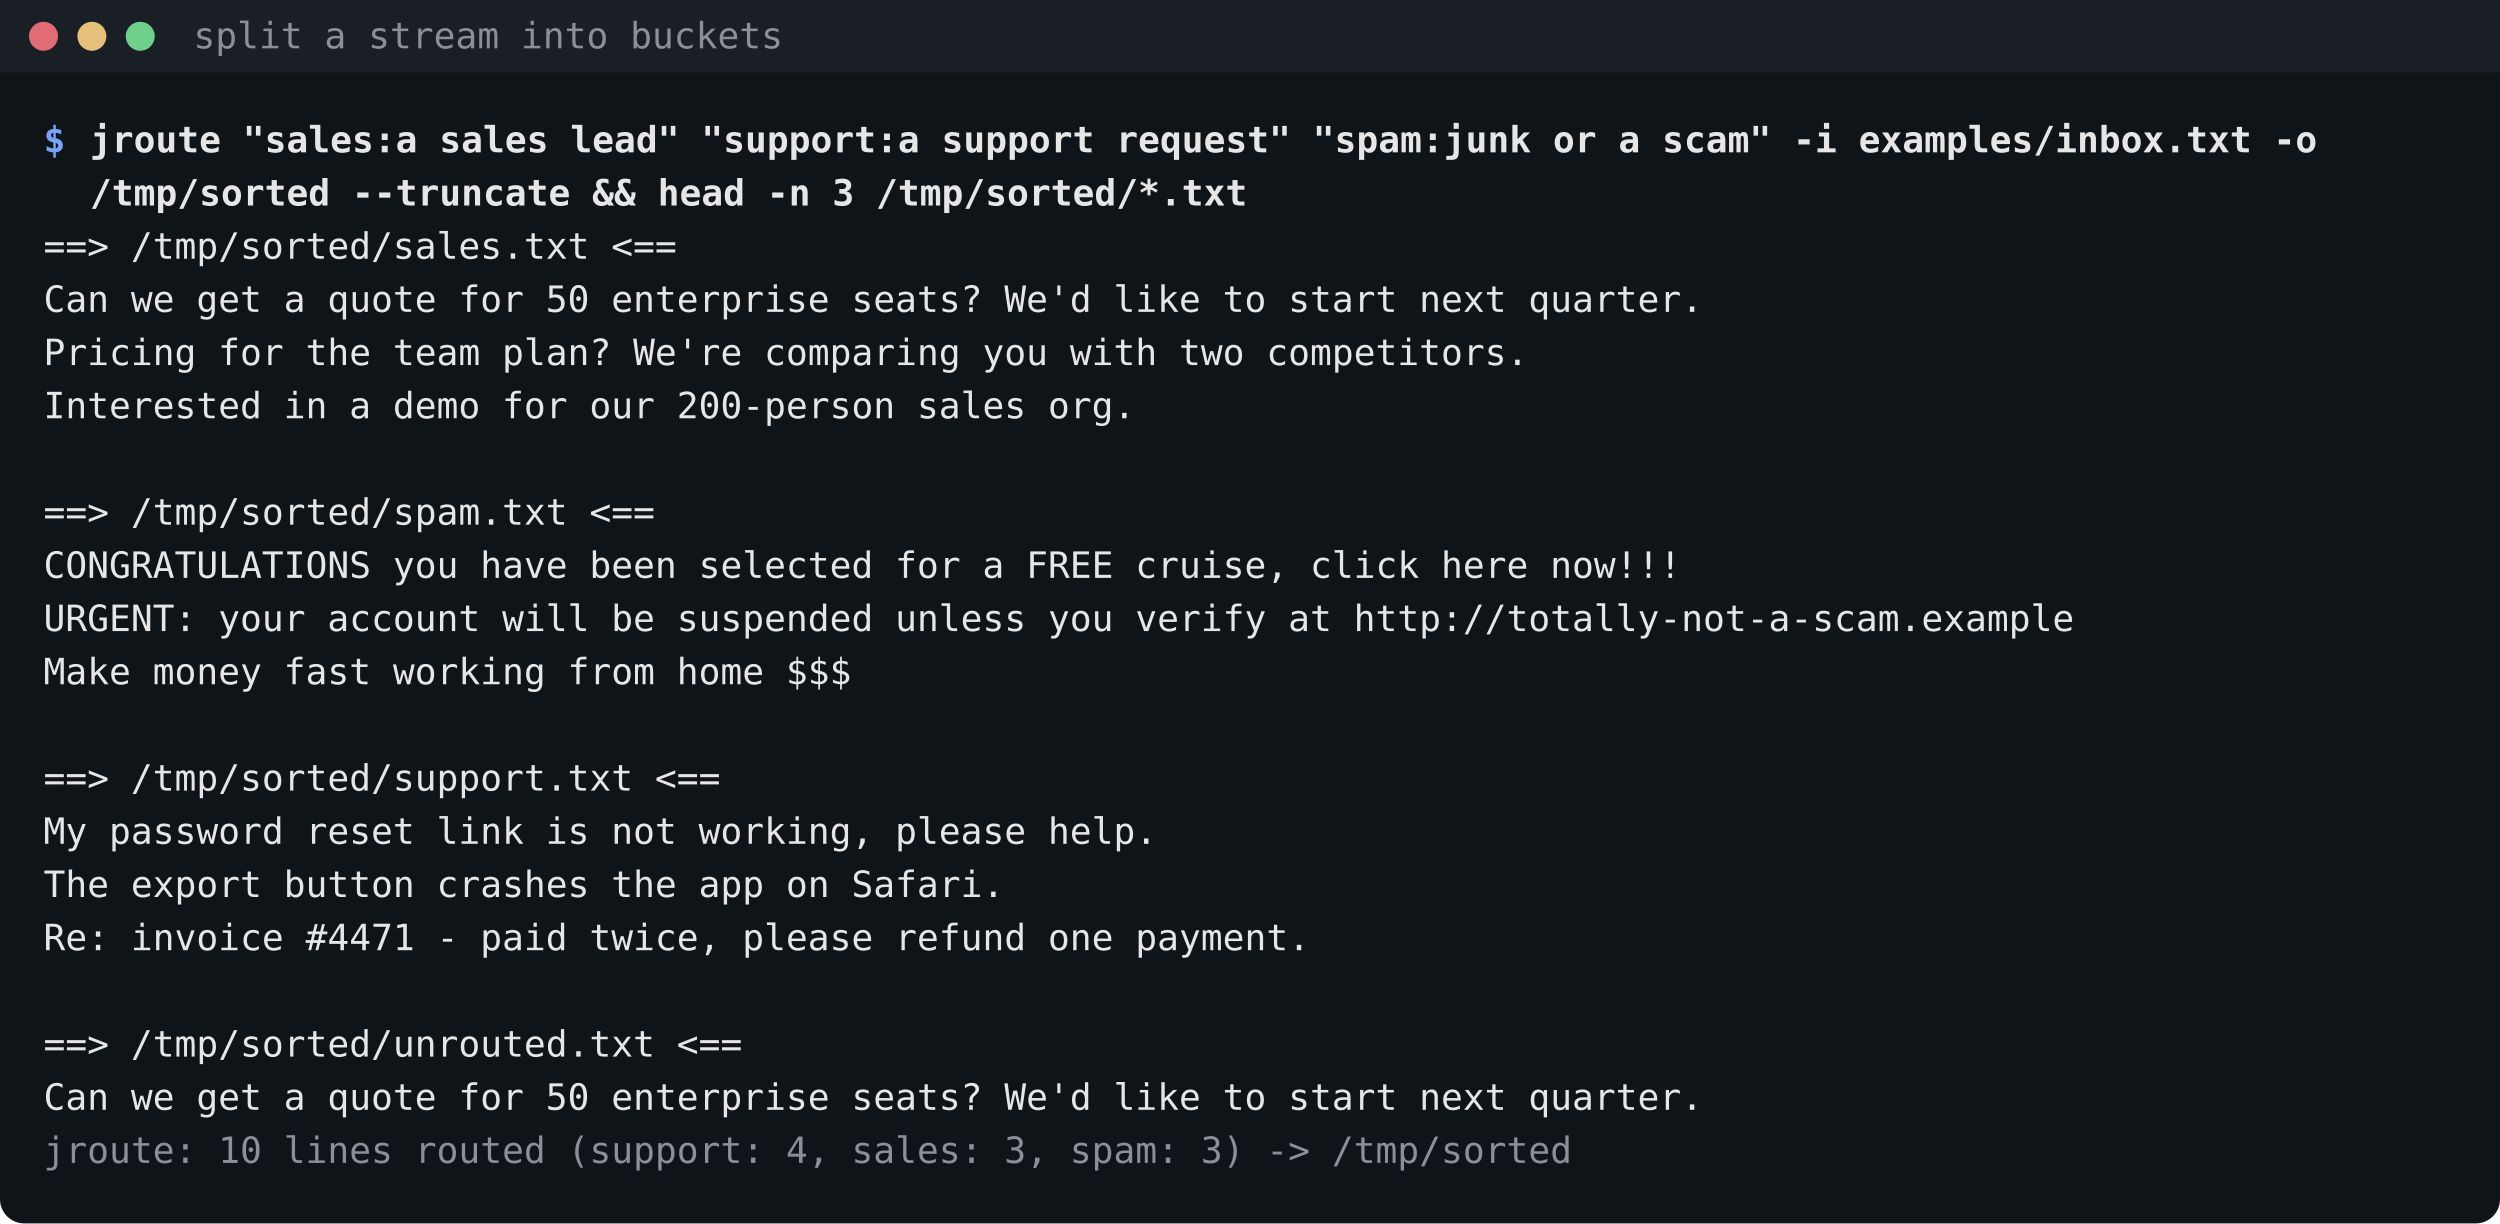
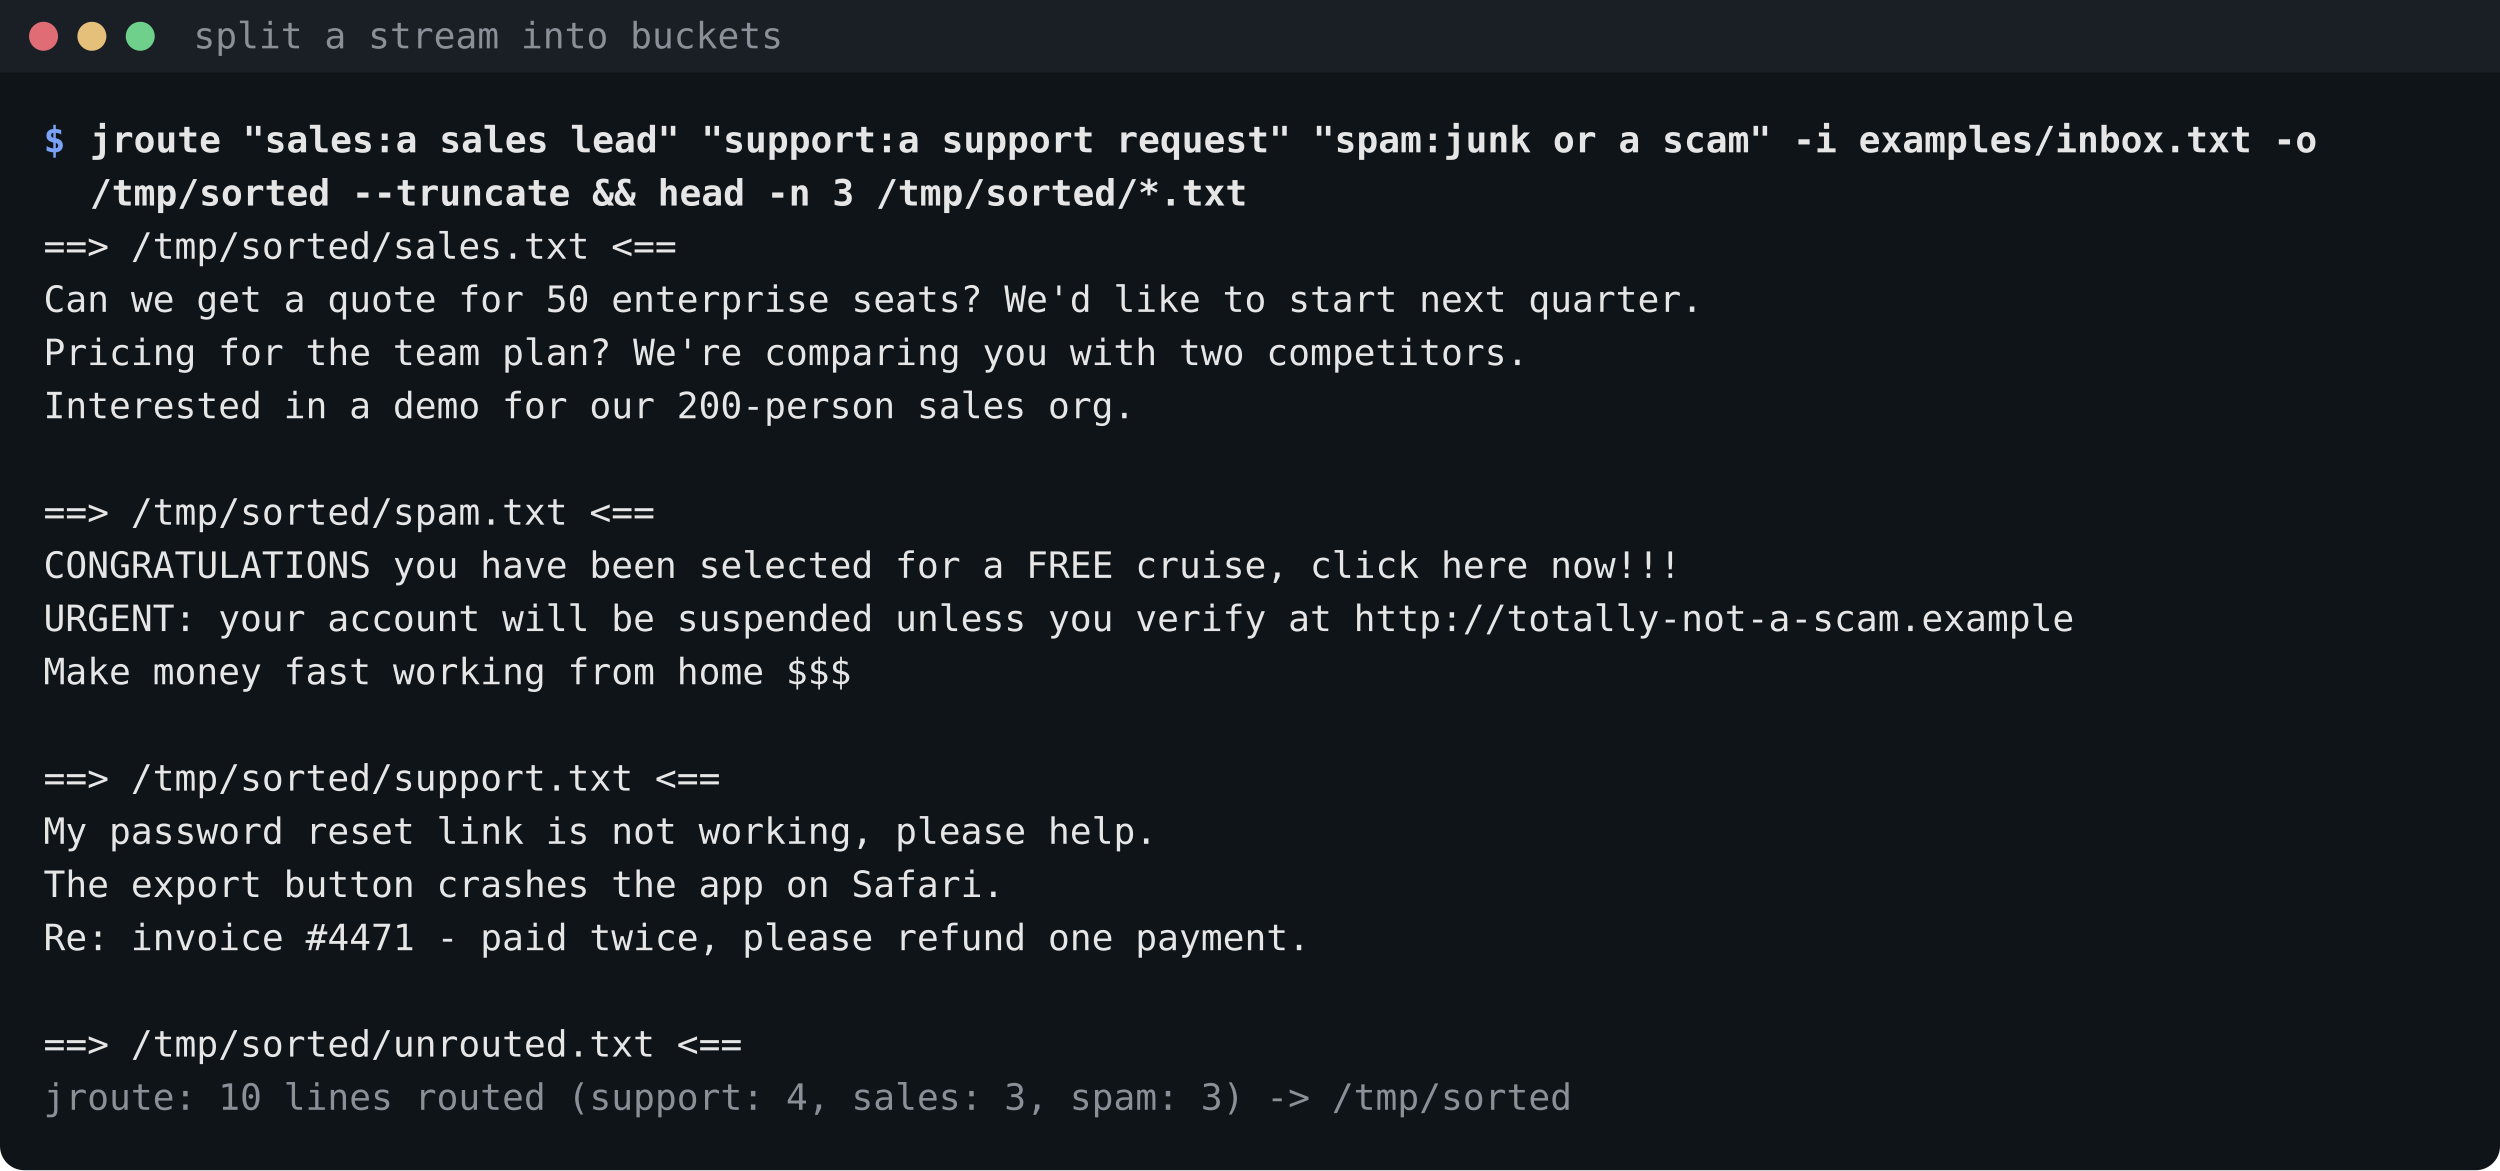
- <svg xmlns="http://www.w3.org/2000/svg" width="1034" height="506" viewBox="0 0 1034 506" font-family="DejaVu Sans Mono, Menlo, Consolas, monospace" font-size="15px">
-   <rect width="1034" height="506" rx="10" fill="#0f1419" />
+ <svg xmlns="http://www.w3.org/2000/svg" width="1034" height="484" viewBox="0 0 1034 484" font-family="DejaVu Sans Mono, Menlo, Consolas, monospace" font-size="15px">
+   <rect width="1034" height="484" rx="10" fill="#0f1419" />
  <rect width="1034" height="30" fill="#1a1f26" />
  <circle cx="18" cy="15" r="6" fill="#e06c75" />
  <circle cx="38" cy="15" r="6" fill="#e5c07b" />
  <circle cx="58" cy="15" r="6" fill="#6fd08c" />
  <text x="80" y="20" fill="#8a8f98">split a stream into buckets</text>
  <text x="18" y="63" fill="#7aa2f7" font-weight="bold">$</text>
  <text x="37.2" y="63" fill="#e6e6e6" font-weight="bold" xml:space="preserve">jroute "sales:a sales lead" "support:a support request" "spam:junk or a scam" -i examples/inbox.txt -o</text>
  <text x="37.2" y="85" fill="#e6e6e6" font-weight="bold" xml:space="preserve">/tmp/sorted --truncate &amp;&amp; head -n 3 /tmp/sorted/*.txt</text>
  <text x="18" y="107" fill="#e6e6e6" xml:space="preserve">==&gt; /tmp/sorted/sales.txt &lt;==</text>
  <text x="18" y="129" fill="#e6e6e6" xml:space="preserve">Can we get a quote for 50 enterprise seats? We'd like to start next quarter.</text>
  <text x="18" y="151" fill="#e6e6e6" xml:space="preserve">Pricing for the team plan? We're comparing you with two competitors.</text>
  <text x="18" y="173" fill="#e6e6e6" xml:space="preserve">Interested in a demo for our 200-person sales org.</text>
  <text x="18" y="195" fill="#e6e6e6" xml:space="preserve" />
  <text x="18" y="217" fill="#e6e6e6" xml:space="preserve">==&gt; /tmp/sorted/spam.txt &lt;==</text>
  <text x="18" y="239" fill="#e6e6e6" xml:space="preserve">CONGRATULATIONS you have been selected for a FREE cruise, click here now!!!</text>
  <text x="18" y="261" fill="#e6e6e6" xml:space="preserve">URGENT: your account will be suspended unless you verify at http://totally-not-a-scam.example</text>
  <text x="18" y="283" fill="#e6e6e6" xml:space="preserve">Make money fast working from home $$$</text>
  <text x="18" y="305" fill="#e6e6e6" xml:space="preserve" />
  <text x="18" y="327" fill="#e6e6e6" xml:space="preserve">==&gt; /tmp/sorted/support.txt &lt;==</text>
  <text x="18" y="349" fill="#e6e6e6" xml:space="preserve">My password reset link is not working, please help.</text>
  <text x="18" y="371" fill="#e6e6e6" xml:space="preserve">The export button crashes the app on Safari.</text>
  <text x="18" y="393" fill="#e6e6e6" xml:space="preserve">Re: invoice #4471 - paid twice, please refund one payment.</text>
  <text x="18" y="415" fill="#e6e6e6" xml:space="preserve" />
  <text x="18" y="437" fill="#e6e6e6" xml:space="preserve">==&gt; /tmp/sorted/unrouted.txt &lt;==</text>
-   <text x="18" y="459" fill="#e6e6e6" xml:space="preserve">Can we get a quote for 50 enterprise seats? We'd like to start next quarter.</text>
-   <text x="18" y="481" fill="#8a8f98" xml:space="preserve">jroute: 10 lines routed (support: 4, sales: 3, spam: 3) -&gt; /tmp/sorted</text>
+   <text x="18" y="459" fill="#8a8f98" xml:space="preserve">jroute: 10 lines routed (support: 4, sales: 3, spam: 3) -&gt; /tmp/sorted</text>
</svg>
